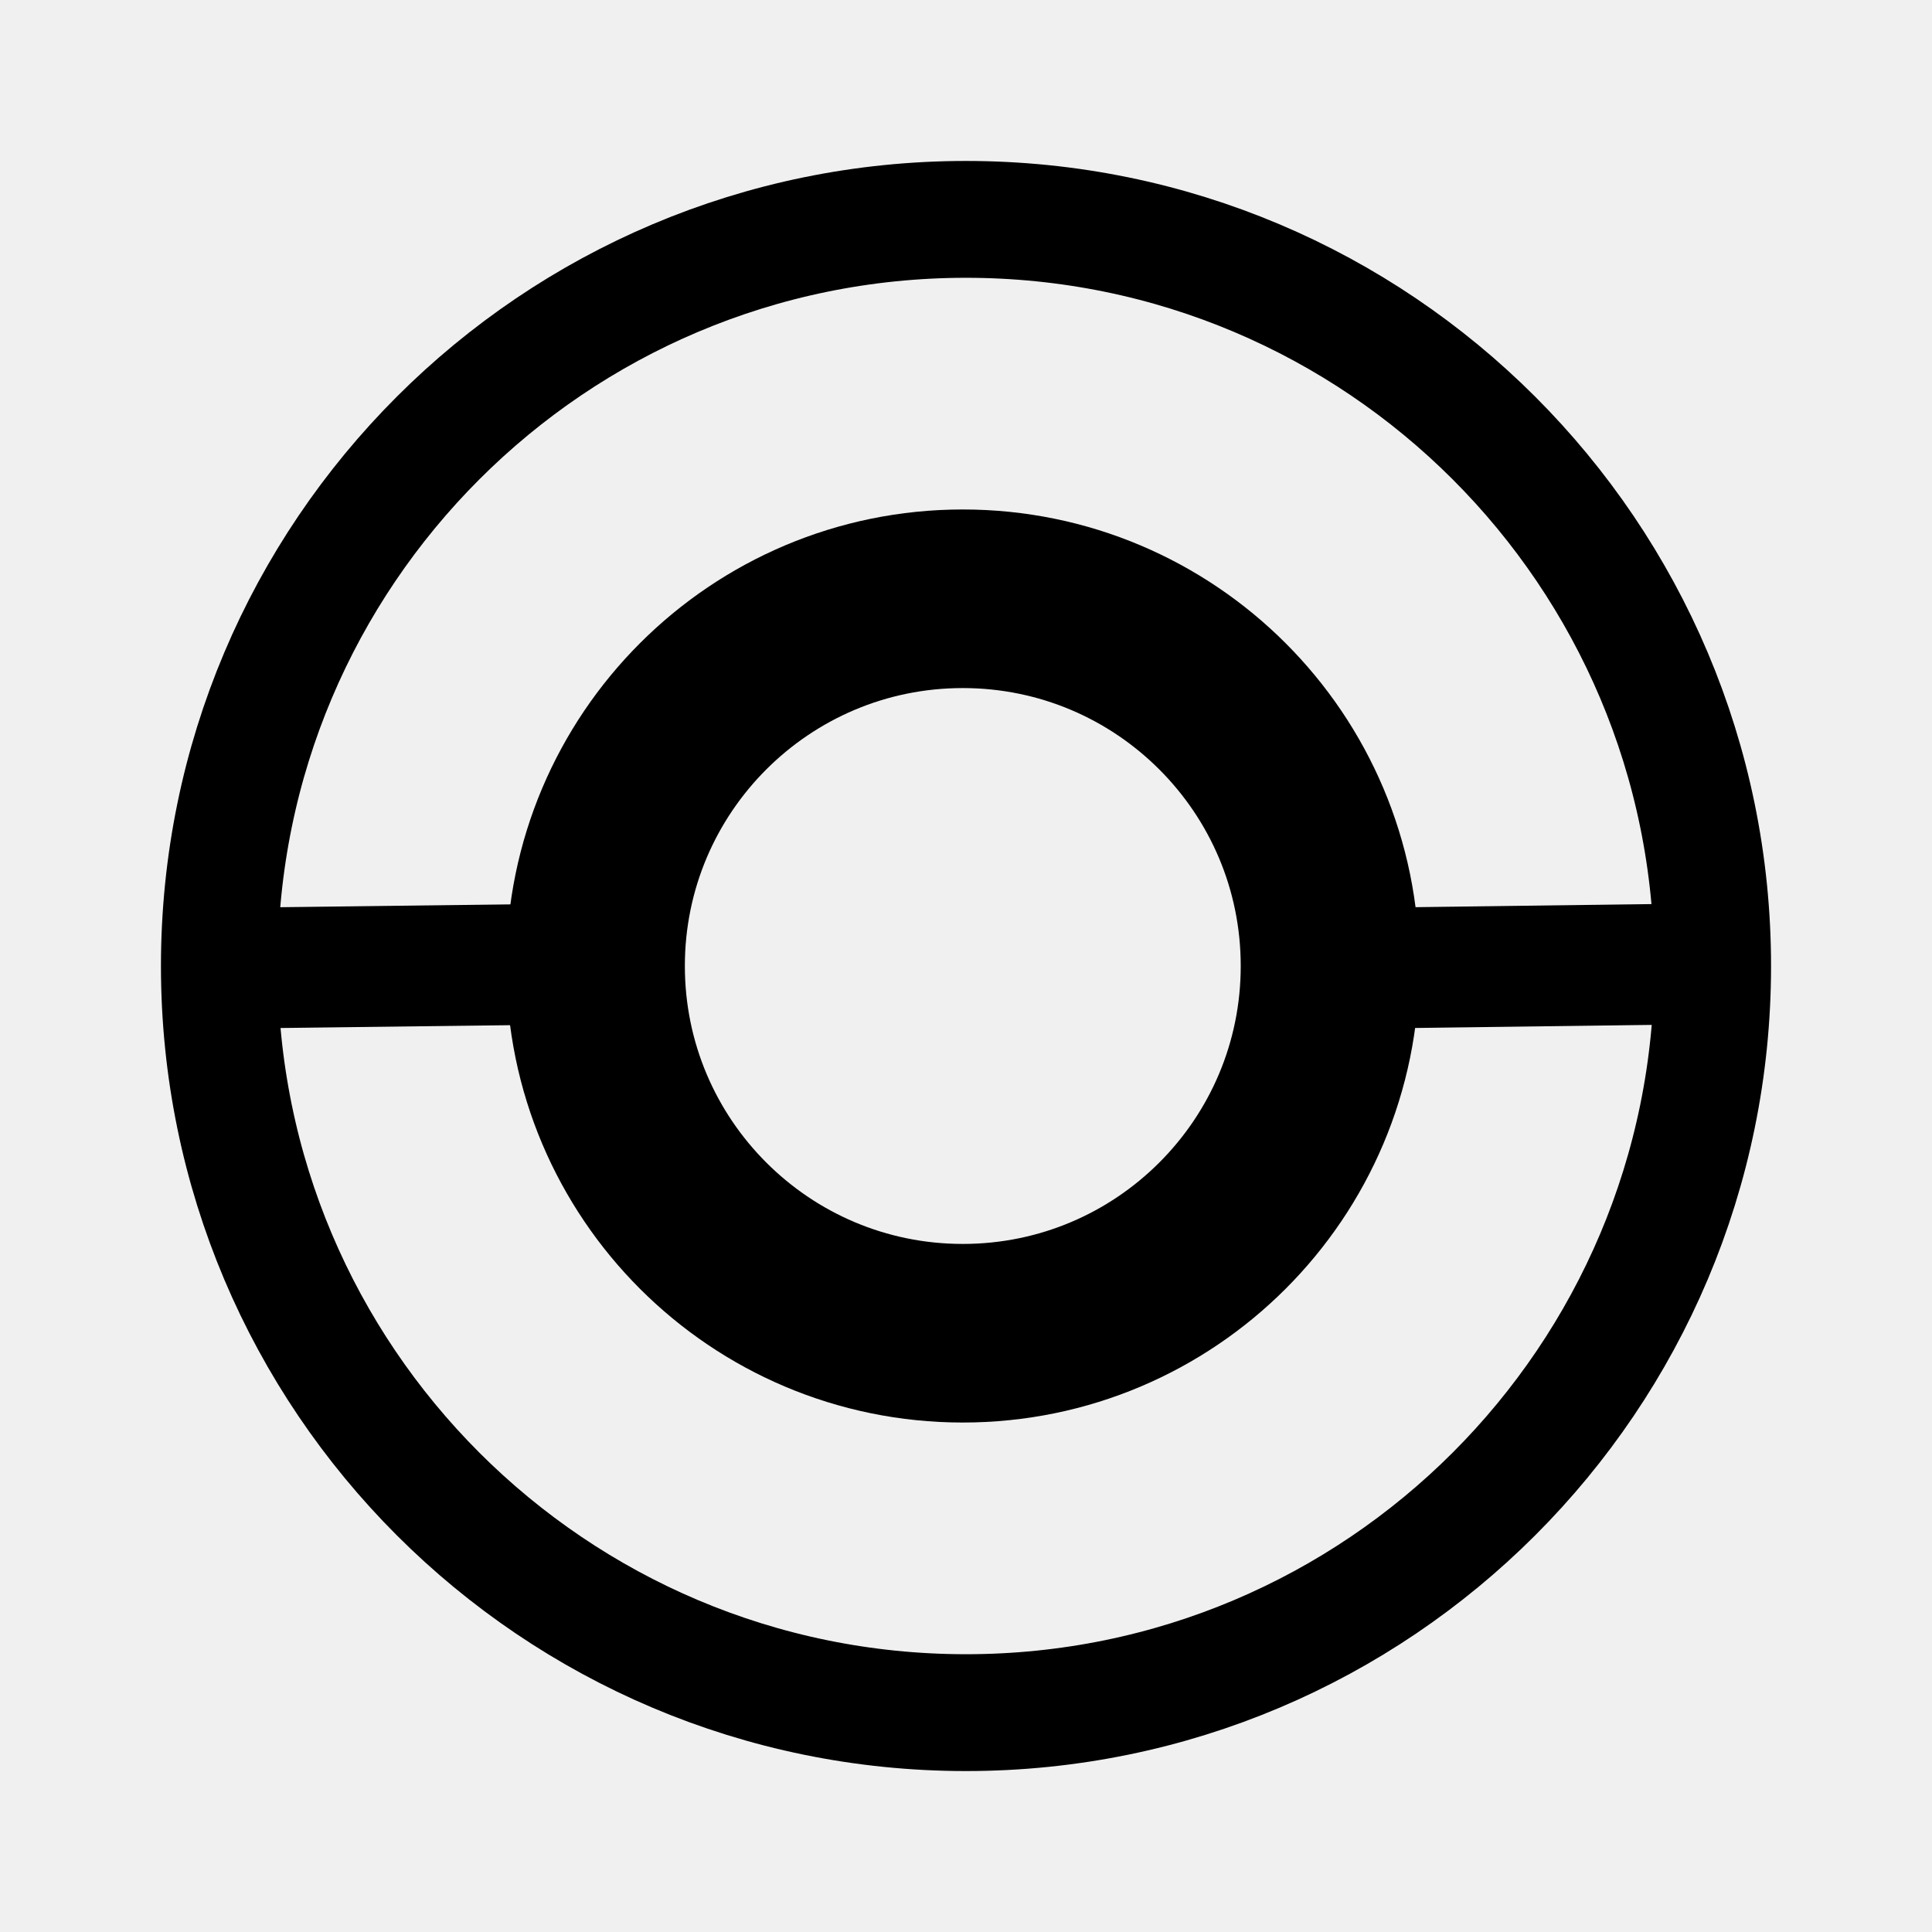
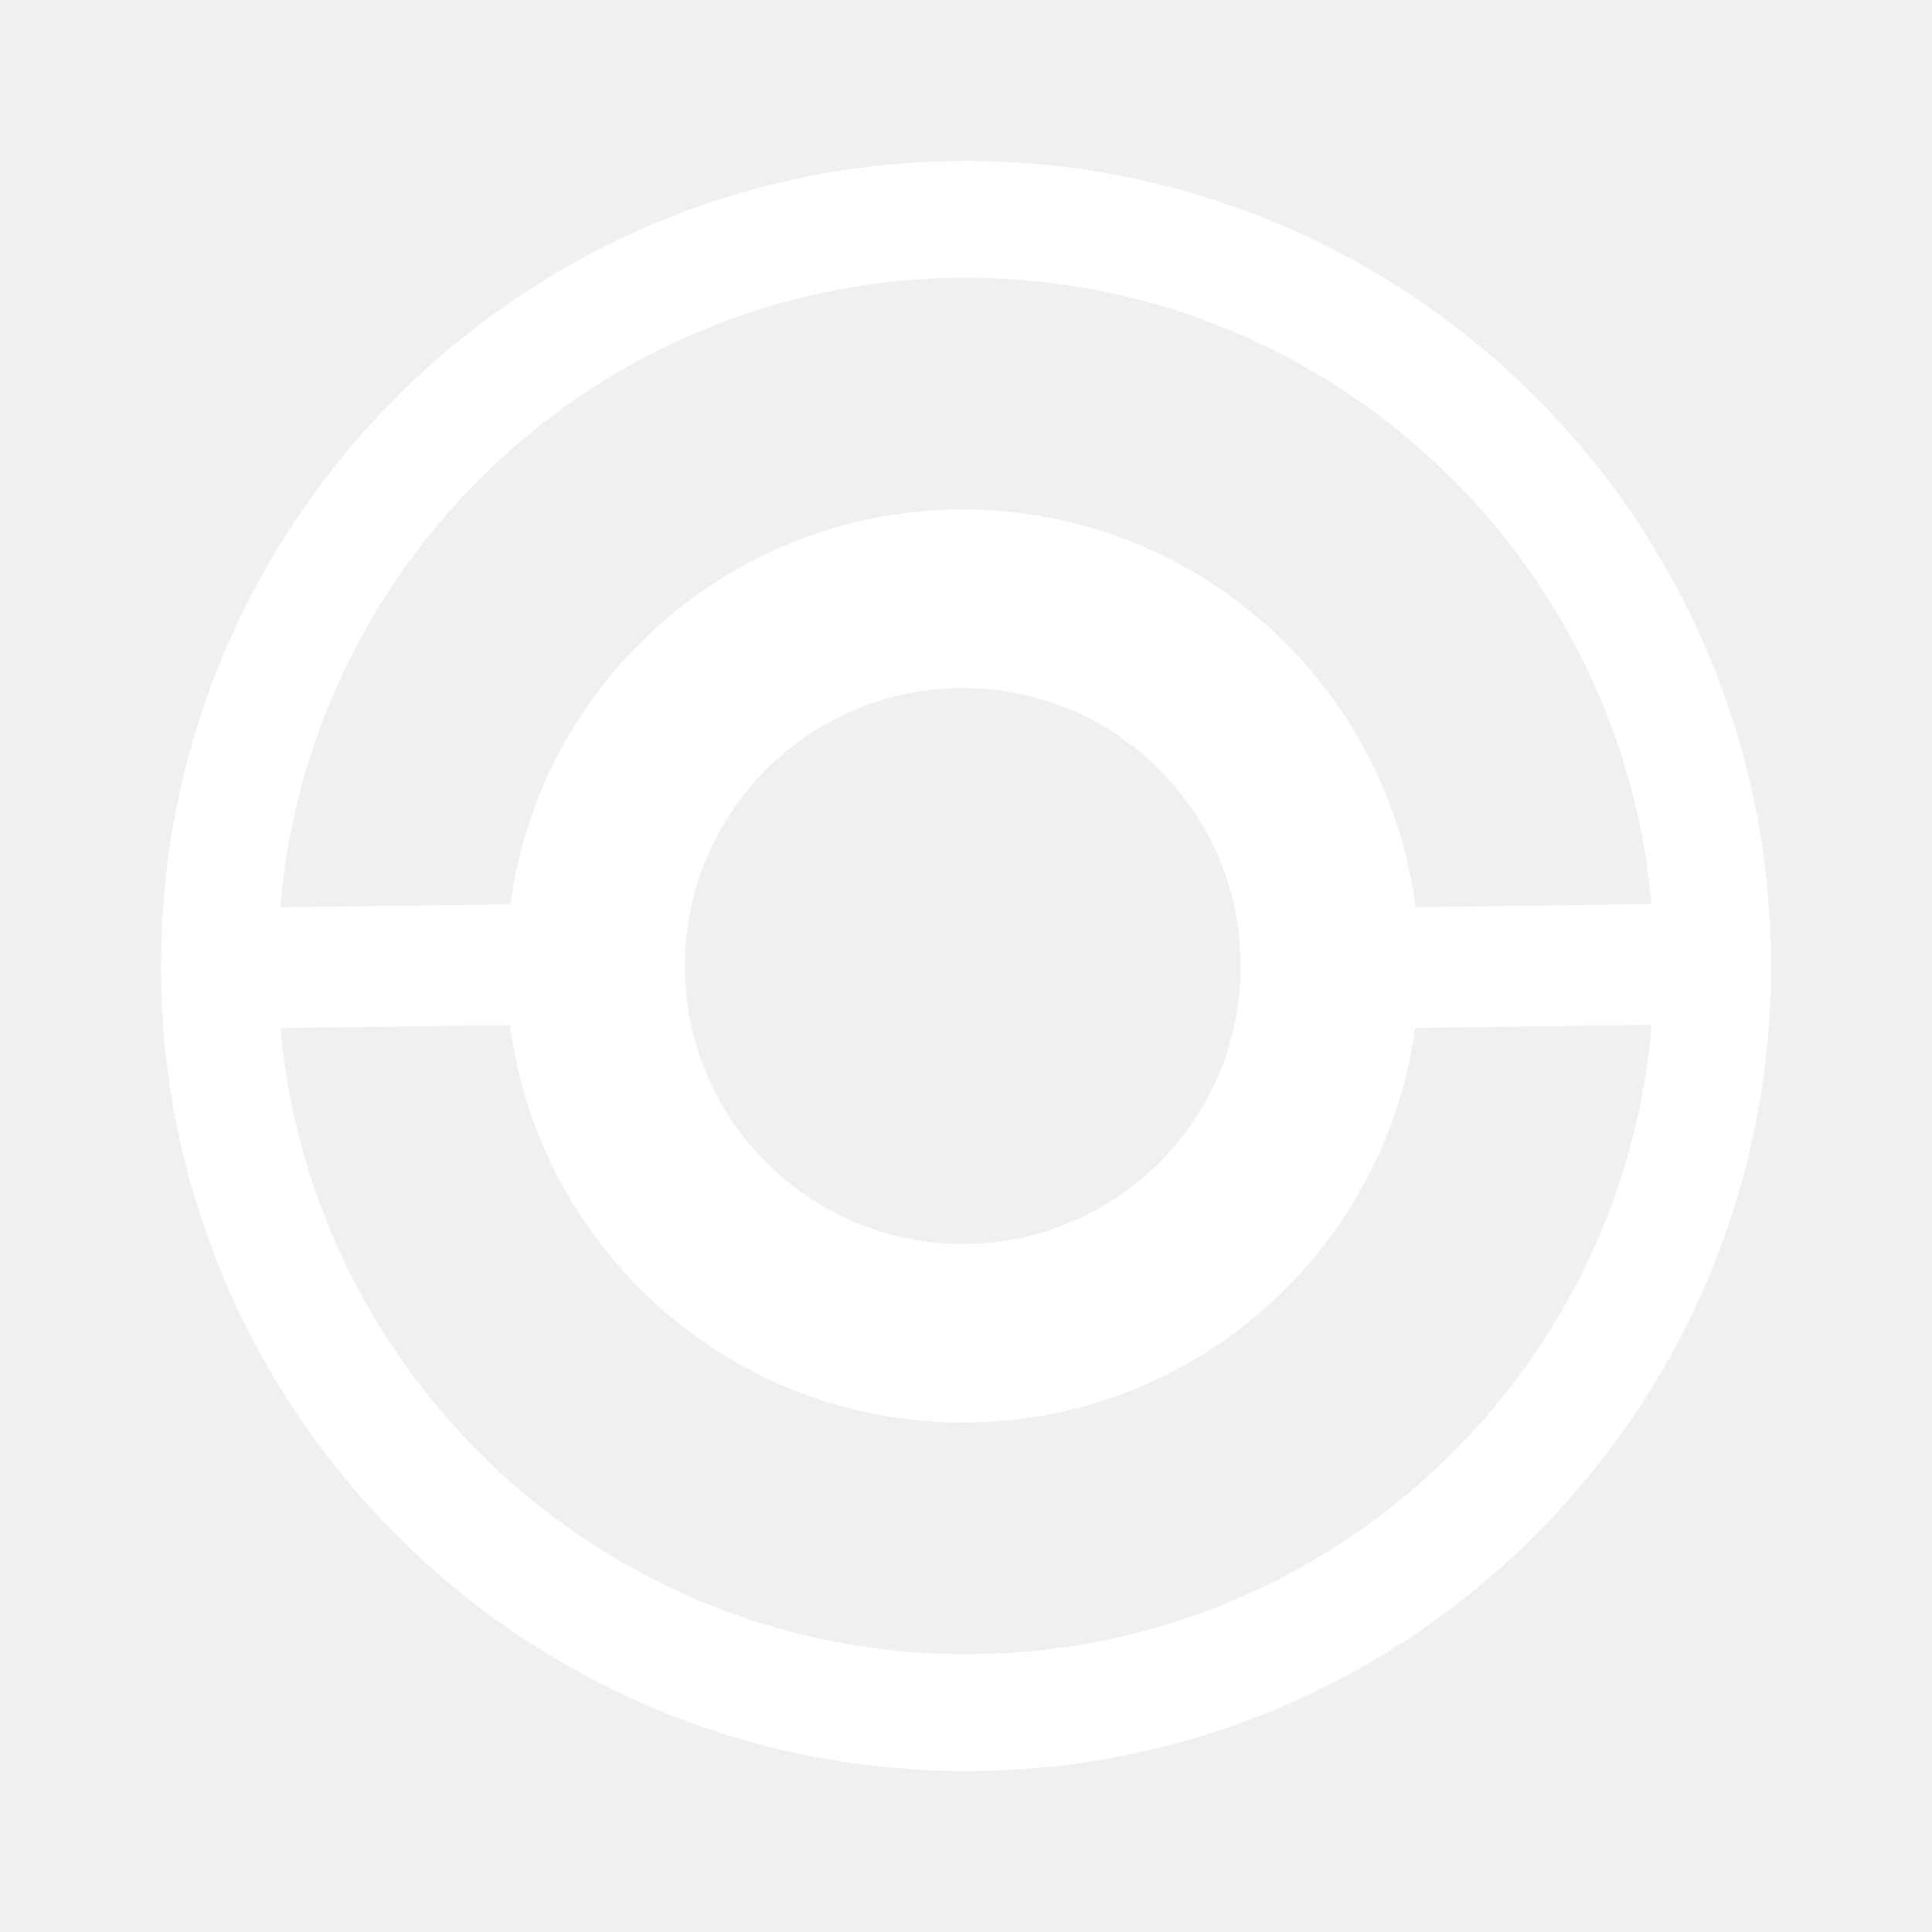
- <svg xmlns="http://www.w3.org/2000/svg" width="24" height="24" viewBox="0 0 6.35 6.35" version="1.1" id="svg1660">
-   <defs id="defs1654" />
-   <g id="layer1" transform="translate(0,-290.65)">
-     <g id="g2683">
-       <circle r="2.454" cy="293.825" cx="3.175" id="path815" style="display:inline;fill:none;fill-opacity:1;stroke:#000000;stroke-width:0.384;stroke-miterlimit:4;stroke-dasharray:none;stroke-opacity:1" />
-       <g id="g1534" style="display:inline" transform="translate(-0.01553,290.65)">
-         <ellipse ry="1.207" rx="1.207" cy="3.175" cx="3.18" id="ellipse1512" style="fill:none;fill-opacity:1;stroke:#000000;stroke-width:0.587;stroke-miterlimit:4;stroke-dasharray:none;stroke-opacity:1" />
-         <path id="path1514" d="M 0.71,3.183 2.013,3.167 v 0" style="fill:none;stroke:#000000;stroke-width:0.397;stroke-linecap:butt;stroke-linejoin:miter;stroke-miterlimit:4;stroke-dasharray:none;stroke-opacity:1" />
-         <path id="path1516" d="m 4.368,3.184 1.303,-0.017 v 0" style="display:inline;fill:none;stroke:#000000;stroke-width:0.397;stroke-linecap:butt;stroke-linejoin:miter;stroke-miterlimit:4;stroke-dasharray:none;stroke-opacity:1" />
-       </g>
+ <svg xmlns="http://www.w3.org/2000/svg" width="24" height="24" viewBox="0 0 6.35 6.35">
+   <g transform="translate(0,-290.65)">
+     <circle r="2.454" cy="293.825" cx="3.175" style="fill:none;stroke:#fff;stroke-width:0.384;" />
+     <g transform="translate(-0.01553,290.65)">
+       <ellipse ry="1.207" rx="1.207" cy="3.175" cx="3.18" style="fill:none;stroke:#fff;stroke-width:0.587;" />
+       <path d="M 0.71,3.183 2.013,3.167 v 0" style="fill:none;stroke:#fff;stroke-width:0.397;" />
+       <path d="m 4.368,3.184 1.303,-0.017 v 0" style="fill:none;stroke:#fff;stroke-width:0.397;" />
    </g>
  </g>
</svg>
